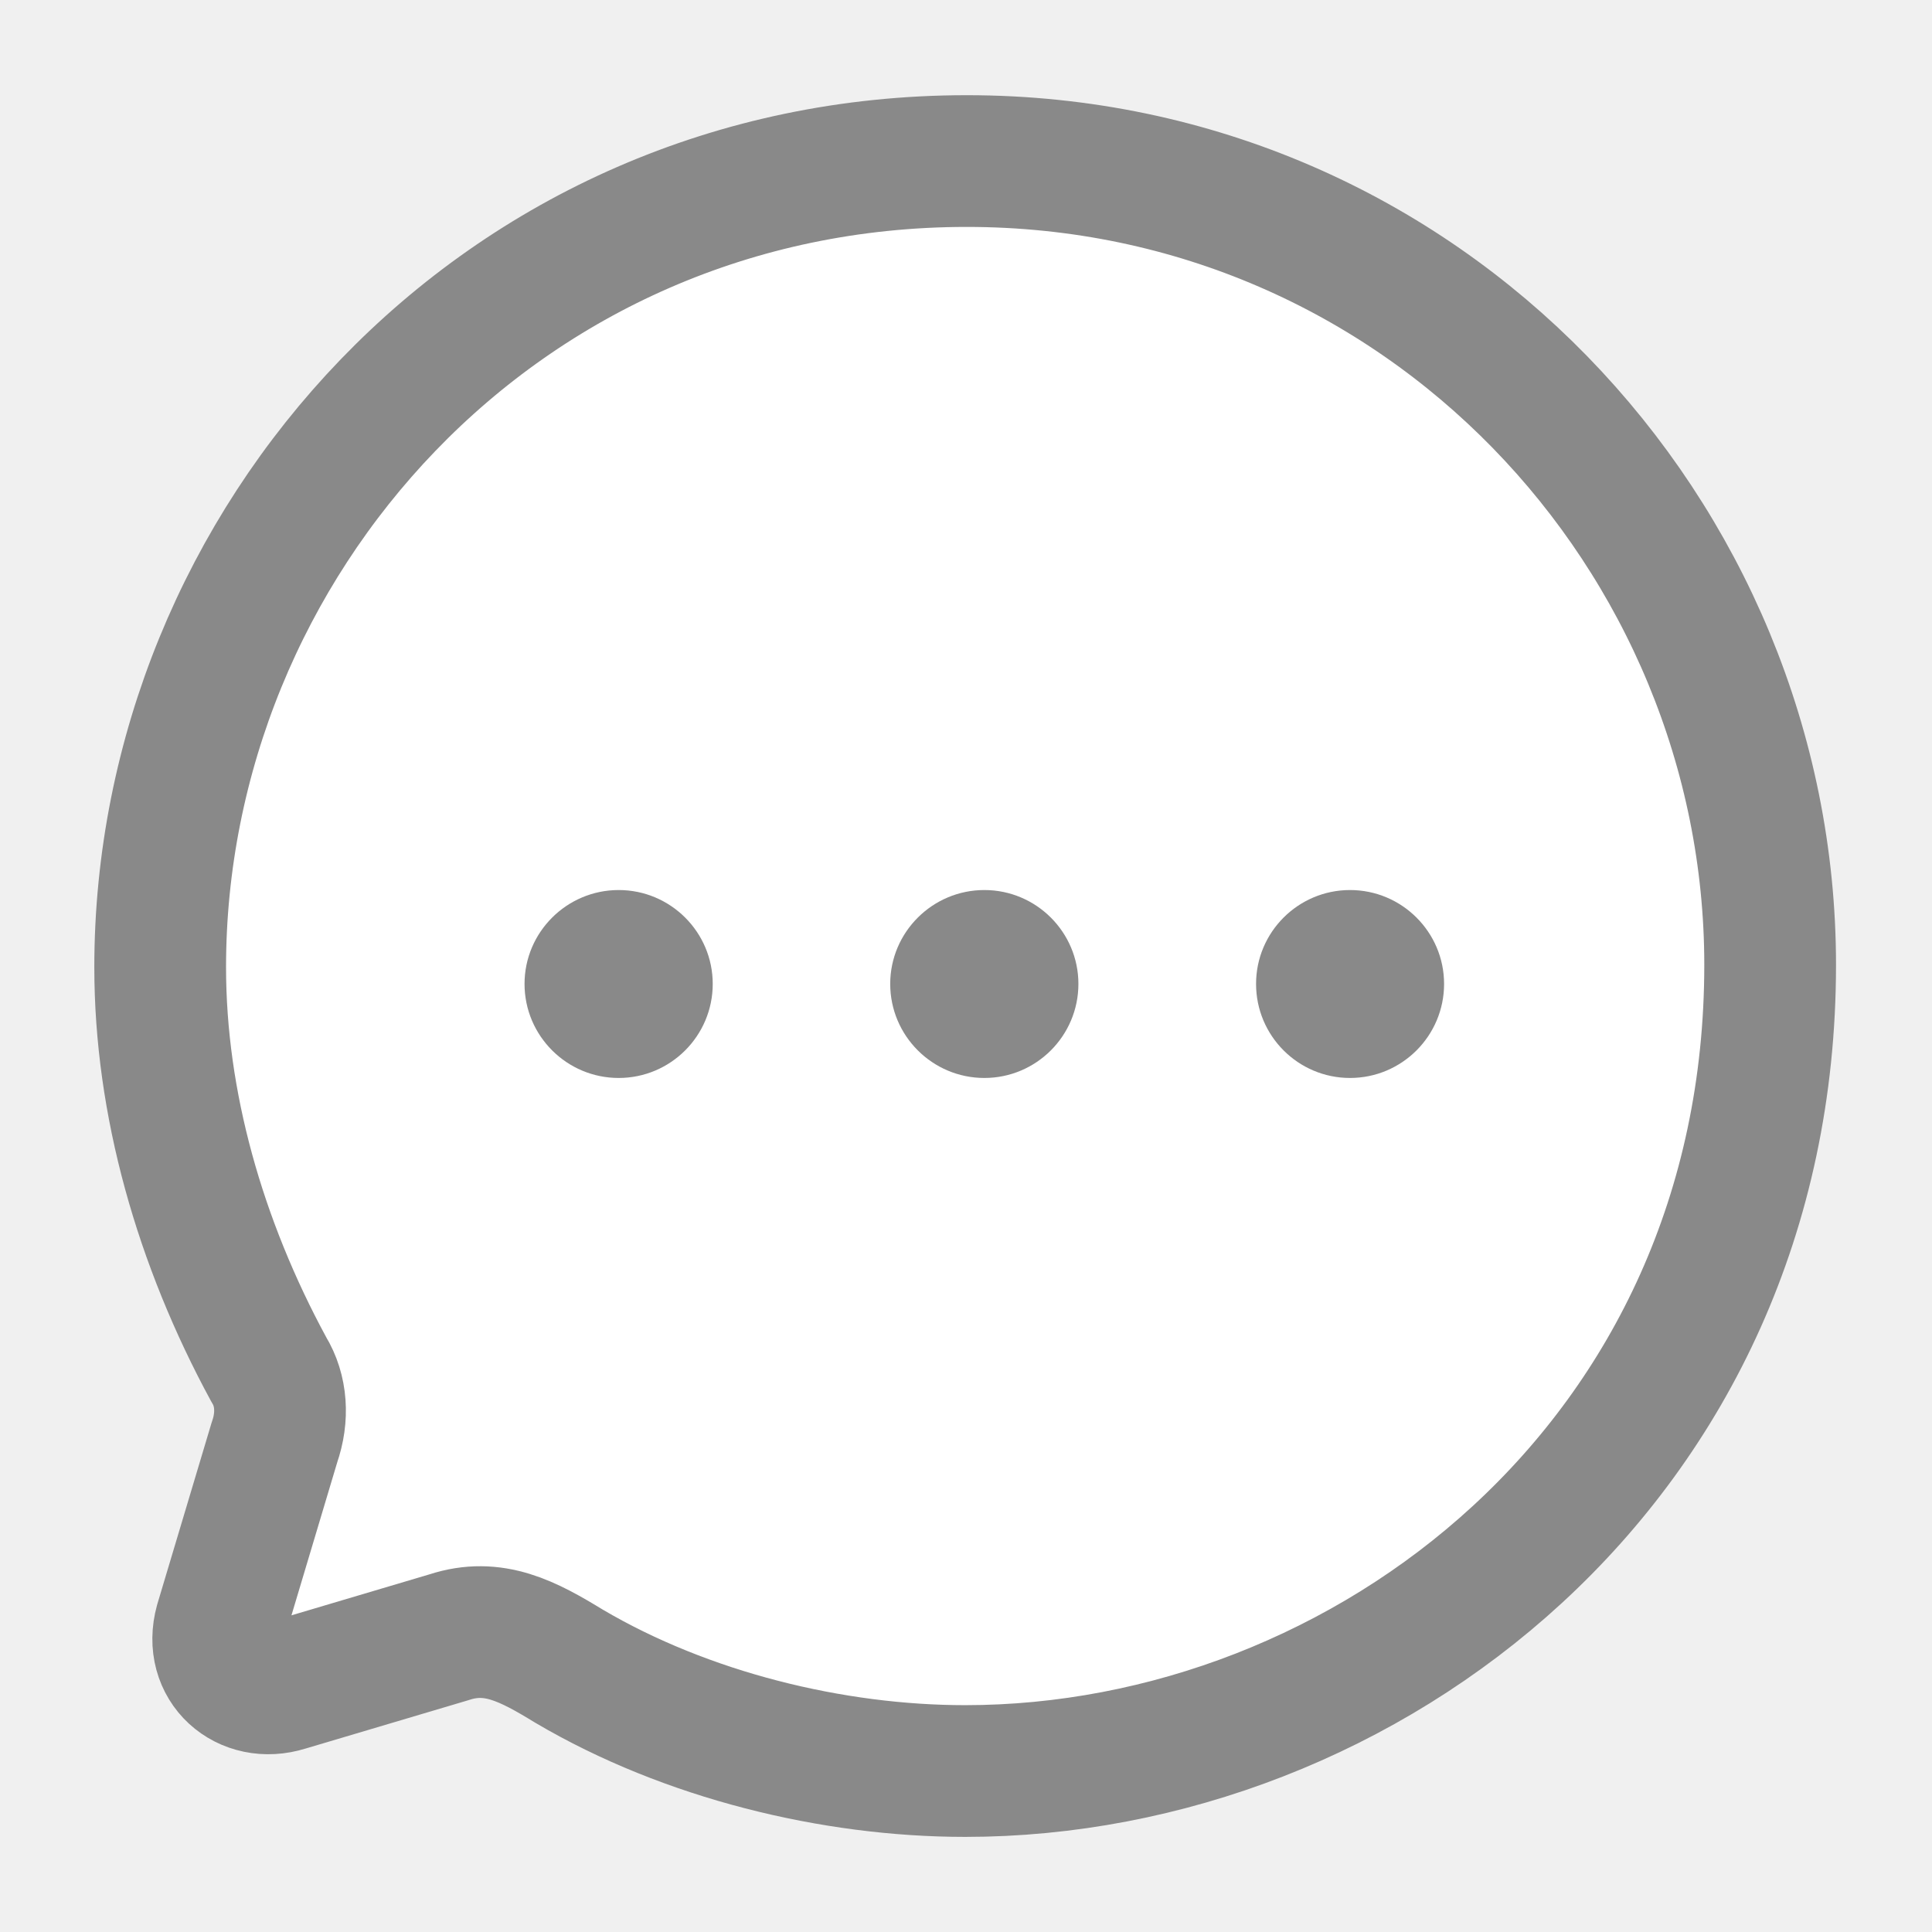
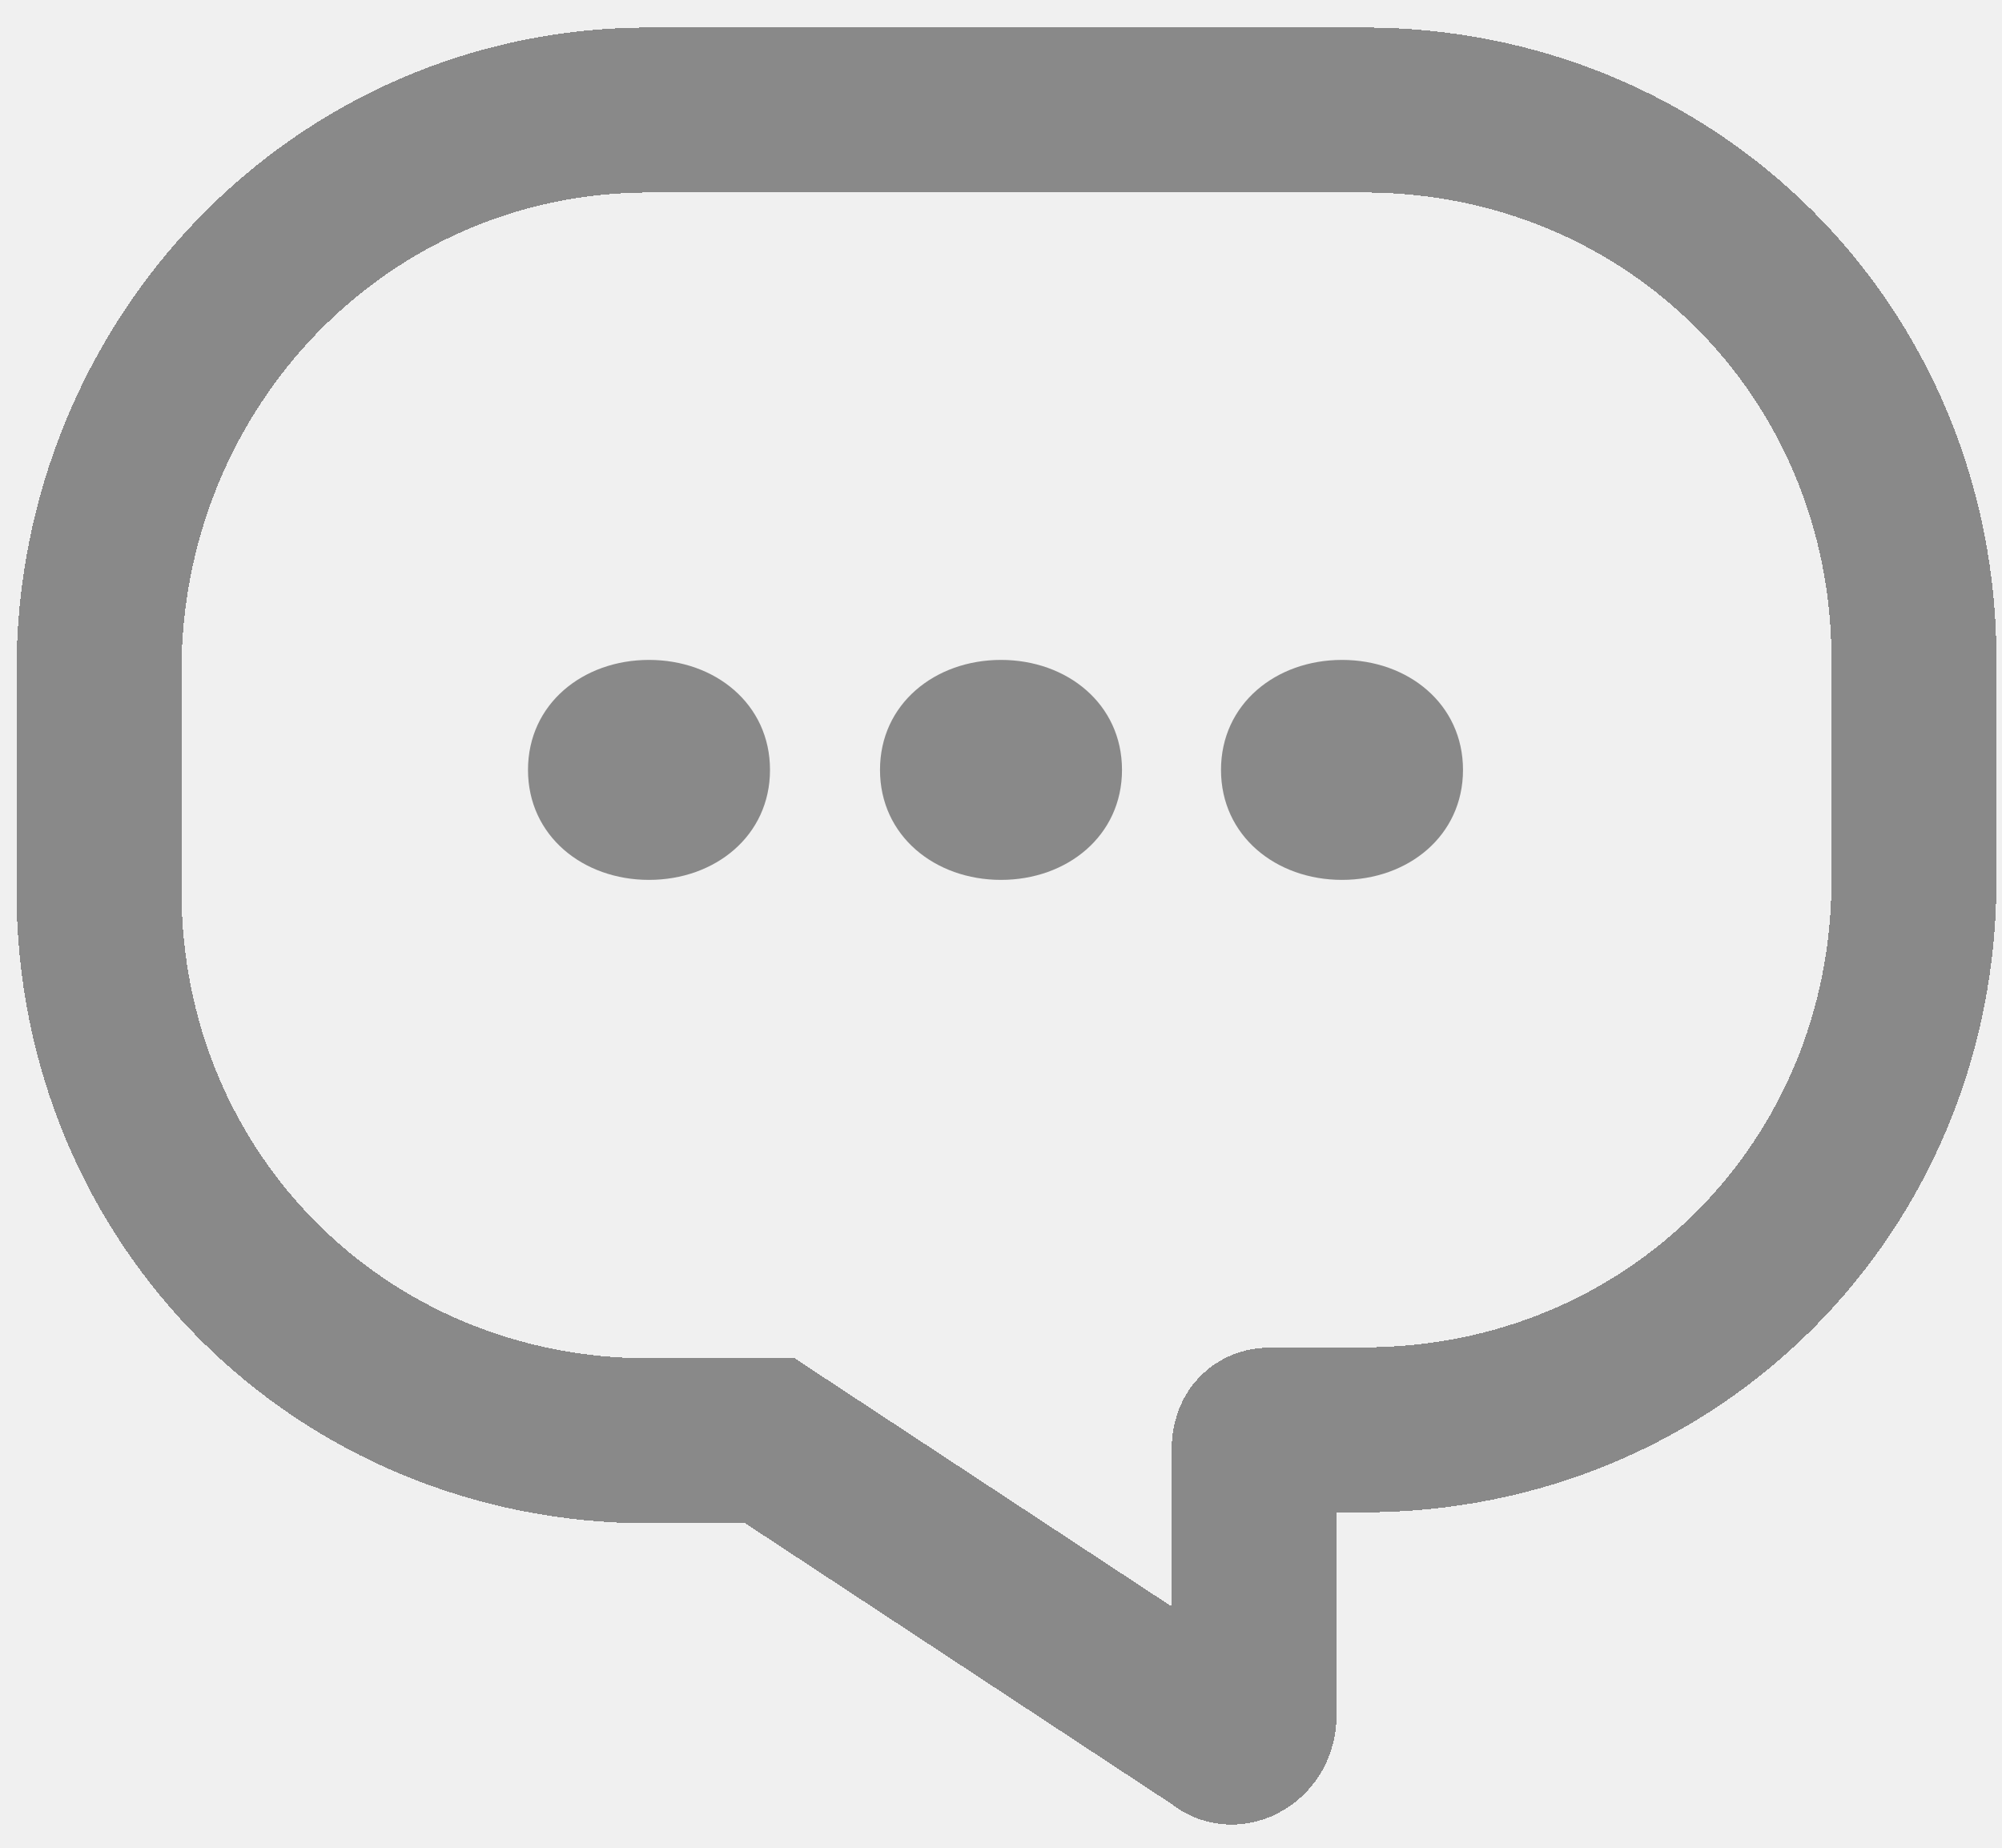
- <svg xmlns="http://www.w3.org/2000/svg" width="22" height="22" viewBox="0 0 22 22" fill="none">
-   <path fill-rule="evenodd" clip-rule="evenodd" d="M11.009 1.834C5.683 1.834 1.824 6.185 1.824 11.014C1.824 12.557 2.273 14.144 3.061 15.595C3.208 15.834 3.226 16.136 3.126 16.422L2.511 18.478C2.374 18.974 2.796 19.34 3.263 19.193L5.115 18.643C5.619 18.478 6.013 18.688 6.481 18.974C7.819 19.762 9.487 20.167 10.991 20.167C15.537 20.167 20.157 16.651 20.157 10.987C20.157 6.102 16.216 1.834 11.009 1.834Z" fill="white" stroke="#898989" stroke-width="1.5" stroke-linecap="round" stroke-linejoin="round" />
-   <path d="M7.045 10.135C7.636 10.135 8.116 10.615 8.116 11.204C8.116 11.795 7.636 12.275 7.045 12.275C6.454 12.275 5.973 11.795 5.973 11.204C5.973 10.615 6.454 10.135 7.045 10.135ZM11.209 10.135C11.8 10.135 12.28 10.615 12.28 11.204C12.28 11.795 11.8 12.275 11.209 12.275C10.618 12.275 10.137 11.795 10.137 11.204C10.137 10.615 10.618 10.135 11.209 10.135ZM15.373 10.135C15.964 10.135 16.444 10.615 16.444 11.204C16.444 11.795 15.964 12.275 15.373 12.275C14.782 12.275 14.303 11.795 14.303 11.204C14.303 10.615 14.782 10.135 15.373 10.135Z" fill="#898989" />
+ <svg xmlns="http://www.w3.org/2000/svg" id="Calque_1" version="1.1" viewBox="0 0 18.2 16.8">
+   <defs>
+     <style>
+       .st0 {
+         fill: #898989;
+       }
+ 
+       .st1 {
+         fill: none;
+         stroke: #898989;
+         stroke-width: 1.5px;
+       }
+     </style>
+   </defs>
+   <path class="st1" d="M5.9,1h6.5c2.8,0,5,2.2,5,5v2c0,2.8-2.2,5-5,5h-.8c-.1,0-.2,0-.2.2v2.4c0,.2-.2.3-.3.2l-4.1-2.7s0,0-.1,0h-1c-2.8,0-5-2.2-5-5v-2C.9,3.3,3.1,1,5.9,1Z" shape-rendering="crispEdges" />
+   <path class="st0" d="M5.9,6c.6,0,1.1.4,1.1,1,0,.6-.5,1-1.1,1s-1.1-.4-1.1-1c0-.6.5-1,1.1-1ZM9.1,6c.6,0,1.1.4,1.1,1,0,.6-.5,1-1.1,1s-1.1-.4-1.1-1c0-.6.5-1,1.1-1ZM12.2,6c.6,0,1.1.4,1.1,1,0,.6-.5,1-1.1,1-.6,0-1.1-.4-1.1-1,0-.6.5-1,1.1-1Z" />
</svg>
